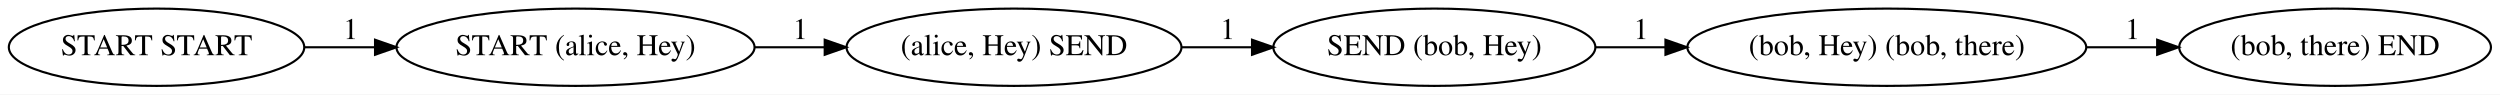
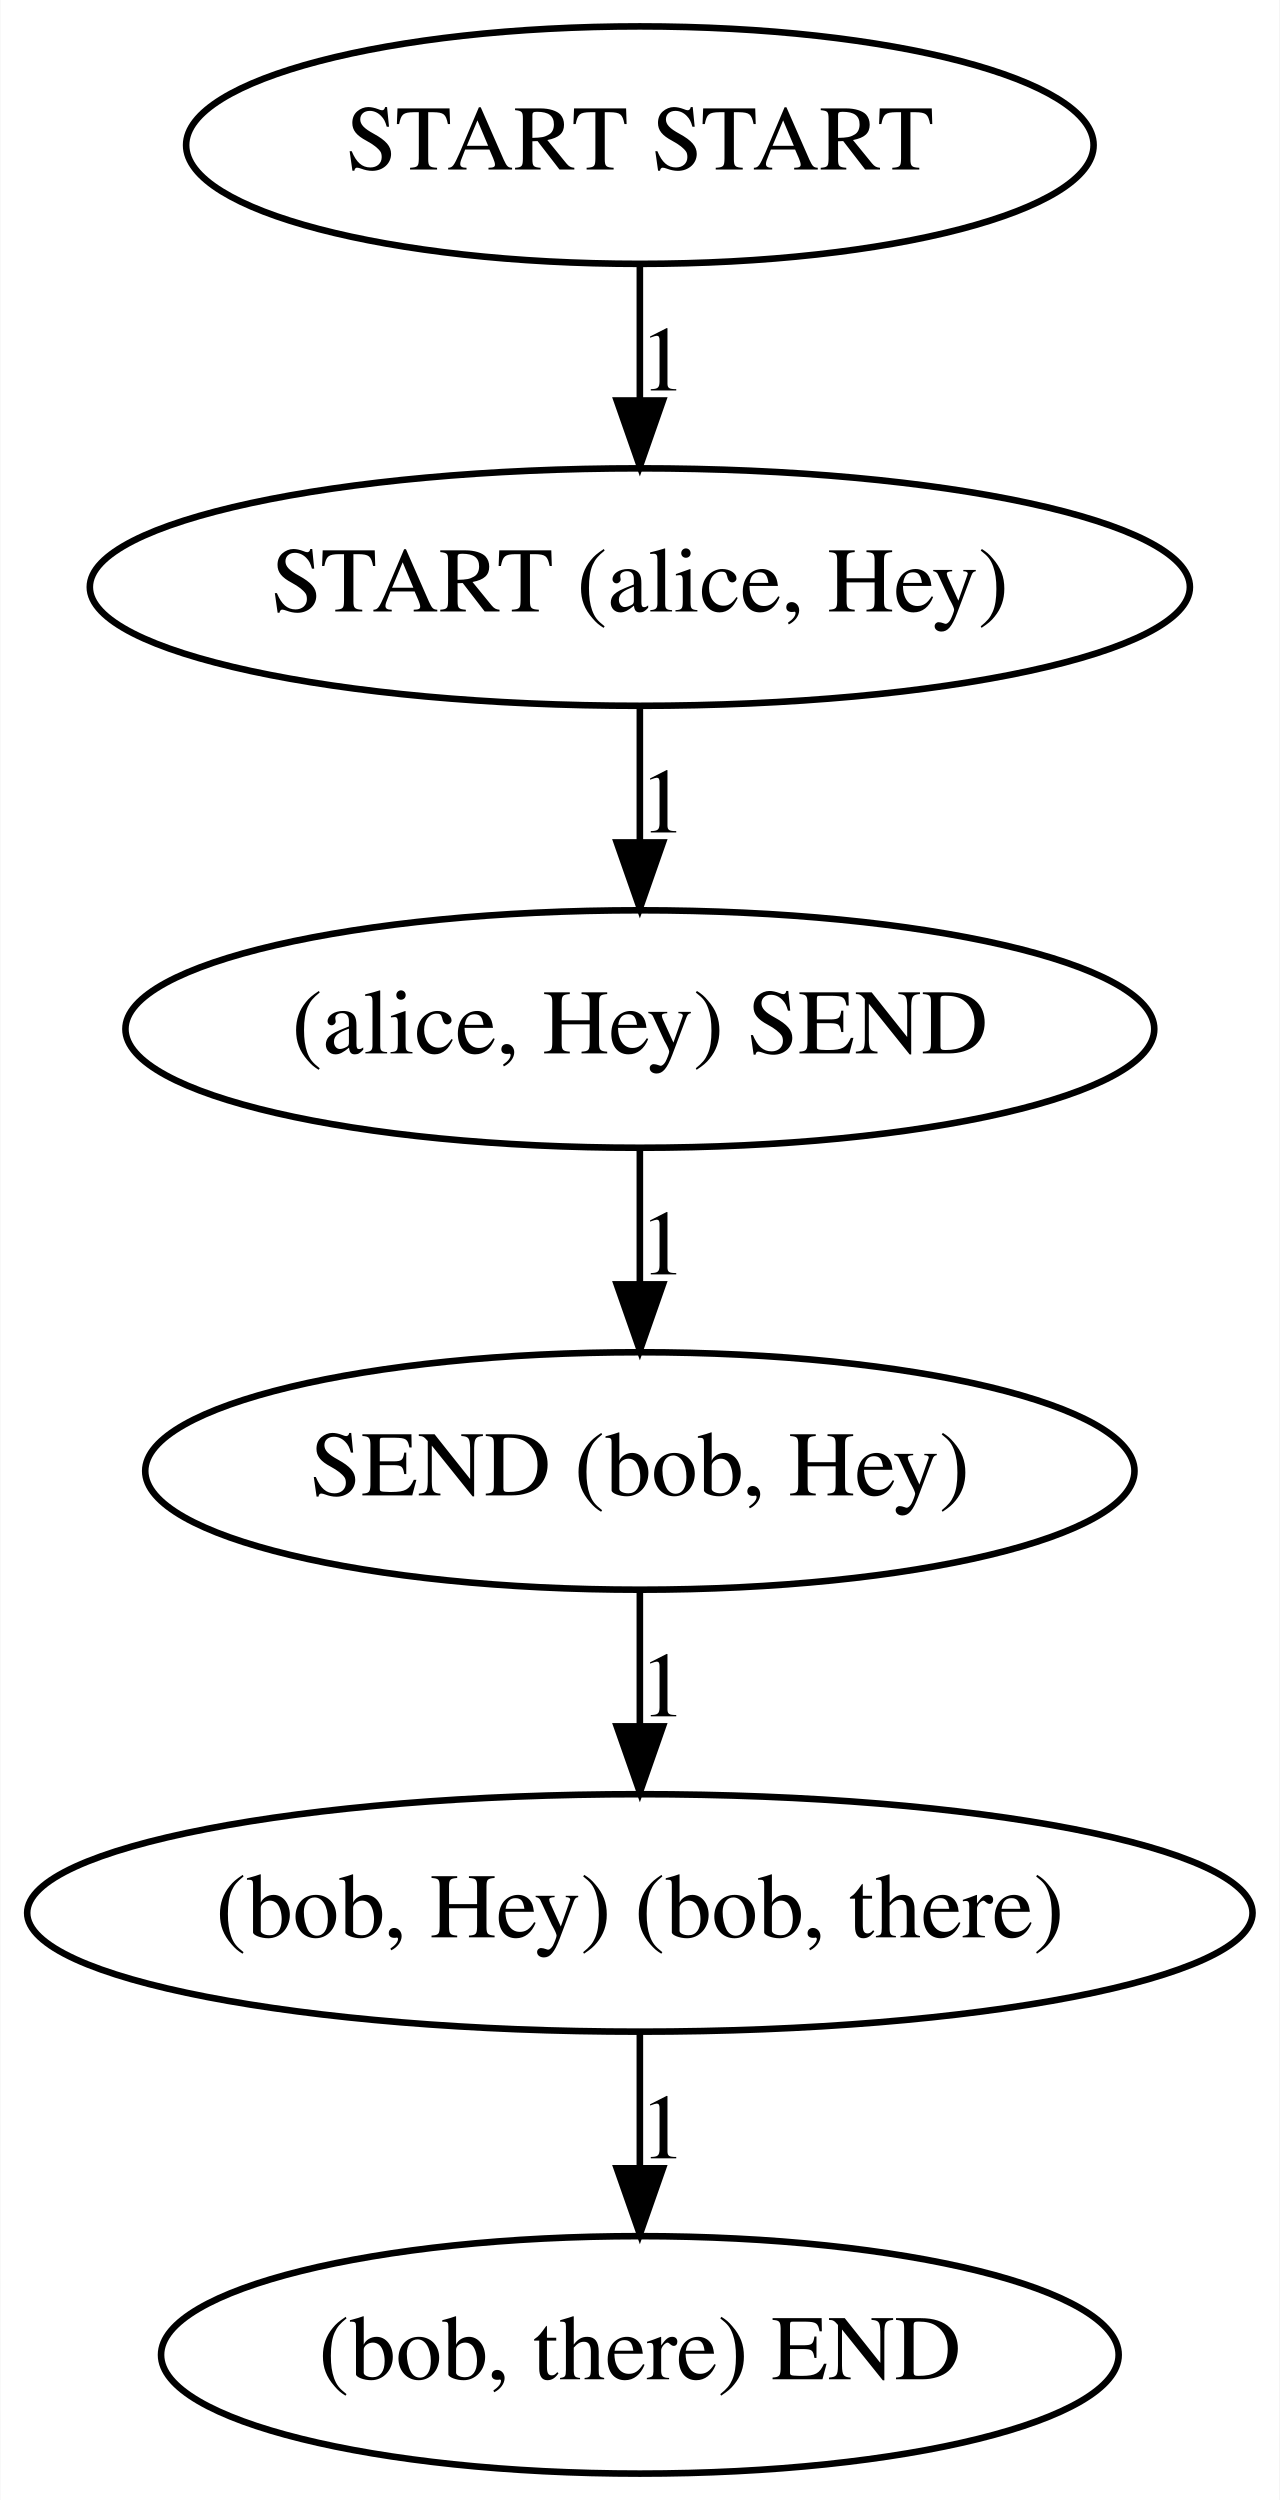
- <svg xmlns="http://www.w3.org/2000/svg" width="1164pt" height="44pt" viewBox="0.00 0.00 1164.12 44.00">
-   <g id="graph0" class="graph" transform="scale(1 1) rotate(0) translate(4 40)">
-     <polygon fill="#ffffff" stroke="transparent" points="-4,4 -4,-40 1160.117,-40 1160.117,4 -4,4" />
+ <svg xmlns="http://www.w3.org/2000/svg" width="194pt" height="379pt" viewBox="0.00 0.00 193.88 379.00">
+   <g id="graph0" class="graph" transform="scale(1 1) rotate(0) translate(4 375)">
+     <polygon fill="#ffffff" stroke="transparent" points="-4,4 -4,-375 189.883,-375 189.883,4 -4,4" />
    <g id="node1" class="node">
-       <ellipse fill="none" stroke="#000000" cx="68.894" cy="-18" rx="68.788" ry="18" />
-       <text text-anchor="middle" x="68.894" y="-14.3" font-family="Times,serif" font-size="14.00" fill="#000000">START START</text>
+       <ellipse fill="none" stroke="#000000" cx="92.942" cy="-353" rx="68.788" ry="18" />
+       <text text-anchor="middle" x="92.942" y="-349.3" font-family="Times,serif" font-size="14.00" fill="#000000">START START</text>
    </g>
    <g id="node2" class="node">
-       <ellipse fill="none" stroke="#000000" cx="263.98" cy="-18" rx="83.386" ry="18" />
-       <text text-anchor="middle" x="263.98" y="-14.3" font-family="Times,serif" font-size="14.00" fill="#000000">START (alice, Hey)</text>
+       <ellipse fill="none" stroke="#000000" cx="92.942" cy="-286" rx="83.386" ry="18" />
+       <text text-anchor="middle" x="92.942" y="-282.3" font-family="Times,serif" font-size="14.00" fill="#000000">START (alice, Hey)</text>
    </g>
    <g id="edge1" class="edge">
-       <path fill="none" stroke="#000000" d="M137.949,-18C148.523,-18 159.586,-18 170.579,-18" />
-       <polygon fill="#000000" stroke="#000000" points="170.639,-21.5 180.639,-18 170.639,-14.5 170.639,-21.5" />
-       <text text-anchor="middle" x="159.288" y="-21.8" font-family="Times,serif" font-size="14.00" fill="#000000">1</text>
+       <path fill="none" stroke="#000000" d="M92.942,-334.692C92.942,-328.488 92.942,-321.402 92.942,-314.592" />
+       <polygon fill="#000000" stroke="#000000" points="96.442,-314.286 92.942,-304.286 89.442,-314.286 96.442,-314.286" />
+       <text text-anchor="middle" x="96.442" y="-315.8" font-family="Times,serif" font-size="14.00" fill="#000000">1</text>
    </g>
    <g id="node3" class="node">
-       <ellipse fill="none" stroke="#000000" cx="468.166" cy="-18" rx="77.986" ry="18" />
-       <text text-anchor="middle" x="468.166" y="-14.3" font-family="Times,serif" font-size="14.00" fill="#000000">(alice, Hey) SEND</text>
+       <ellipse fill="none" stroke="#000000" cx="92.942" cy="-219" rx="77.986" ry="18" />
+       <text text-anchor="middle" x="92.942" y="-215.3" font-family="Times,serif" font-size="14.00" fill="#000000">(alice, Hey) SEND</text>
    </g>
    <g id="edge2" class="edge">
-       <path fill="none" stroke="#000000" d="M347.325,-18C358.022,-18 369.002,-18 379.776,-18" />
-       <polygon fill="#000000" stroke="#000000" points="380.025,-21.5 390.025,-18 380.025,-14.5 380.025,-21.5" />
-       <text text-anchor="middle" x="368.673" y="-21.8" font-family="Times,serif" font-size="14.00" fill="#000000">1</text>
+       <path fill="none" stroke="#000000" d="M92.942,-267.692C92.942,-261.488 92.942,-254.402 92.942,-247.592" />
+       <polygon fill="#000000" stroke="#000000" points="96.442,-247.286 92.942,-237.286 89.442,-247.286 96.442,-247.286" />
+       <text text-anchor="middle" x="96.442" y="-248.8" font-family="Times,serif" font-size="14.00" fill="#000000">1</text>
    </g>
    <g id="node4" class="node">
-       <ellipse fill="none" stroke="#000000" cx="663.903" cy="-18" rx="74.987" ry="18" />
-       <text text-anchor="middle" x="663.903" y="-14.3" font-family="Times,serif" font-size="14.00" fill="#000000">SEND (bob, Hey)</text>
+       <ellipse fill="none" stroke="#000000" cx="92.942" cy="-152" rx="74.987" ry="18" />
+       <text text-anchor="middle" x="92.942" y="-148.3" font-family="Times,serif" font-size="14.00" fill="#000000">SEND (bob, Hey)</text>
    </g>
    <g id="edge3" class="edge">
-       <path fill="none" stroke="#000000" d="M546.37,-18C557.022,-18 567.998,-18 578.765,-18" />
-       <polygon fill="#000000" stroke="#000000" points="579.006,-21.5 589.006,-18 579.006,-14.5 579.006,-21.5" />
-       <text text-anchor="middle" x="567.659" y="-21.8" font-family="Times,serif" font-size="14.00" fill="#000000">1</text>
+       <path fill="none" stroke="#000000" d="M92.942,-200.692C92.942,-194.488 92.942,-187.402 92.942,-180.592" />
+       <polygon fill="#000000" stroke="#000000" points="96.442,-180.286 92.942,-170.286 89.442,-180.286 96.442,-180.286" />
+       <text text-anchor="middle" x="96.442" y="-181.8" font-family="Times,serif" font-size="14.00" fill="#000000">1</text>
    </g>
    <g id="node5" class="node">
-       <ellipse fill="none" stroke="#000000" cx="874.588" cy="-18" rx="92.883" ry="18" />
-       <text text-anchor="middle" x="874.588" y="-14.3" font-family="Times,serif" font-size="14.00" fill="#000000">(bob, Hey) (bob, there)</text>
+       <ellipse fill="none" stroke="#000000" cx="92.942" cy="-85" rx="92.883" ry="18" />
+       <text text-anchor="middle" x="92.942" y="-81.3" font-family="Times,serif" font-size="14.00" fill="#000000">(bob, Hey) (bob, there)</text>
    </g>
    <g id="edge4" class="edge">
-       <path fill="none" stroke="#000000" d="M738.775,-18C749.37,-18 760.415,-18 771.428,-18" />
-       <polygon fill="#000000" stroke="#000000" points="771.519,-21.5 781.519,-18 771.519,-14.5 771.519,-21.5" />
-       <text text-anchor="middle" x="760.146" y="-21.8" font-family="Times,serif" font-size="14.00" fill="#000000">1</text>
+       <path fill="none" stroke="#000000" d="M92.942,-133.692C92.942,-127.488 92.942,-120.402 92.942,-113.592" />
+       <polygon fill="#000000" stroke="#000000" points="96.442,-113.286 92.942,-103.286 89.442,-113.286 96.442,-113.286" />
+       <text text-anchor="middle" x="96.442" y="-114.8" font-family="Times,serif" font-size="14.00" fill="#000000">1</text>
    </g>
    <g id="node6" class="node">
-       <ellipse fill="none" stroke="#000000" cx="1083.323" cy="-18" rx="72.588" ry="18" />
-       <text text-anchor="middle" x="1083.323" y="-14.3" font-family="Times,serif" font-size="14.00" fill="#000000">(bob, there) END</text>
+       <ellipse fill="none" stroke="#000000" cx="92.942" cy="-18" rx="72.588" ry="18" />
+       <text text-anchor="middle" x="92.942" y="-14.3" font-family="Times,serif" font-size="14.00" fill="#000000">(bob, there) END</text>
    </g>
    <g id="edge5" class="edge">
-       <path fill="none" stroke="#000000" d="M967.662,-18C978.537,-18 989.577,-18 1000.303,-18" />
-       <polygon fill="#000000" stroke="#000000" points="1000.476,-21.5 1010.476,-18 1000.475,-14.5 1000.476,-21.5" />
-       <text text-anchor="middle" x="989.029" y="-21.8" font-family="Times,serif" font-size="14.00" fill="#000000">1</text>
+       <path fill="none" stroke="#000000" d="M92.942,-66.692C92.942,-60.488 92.942,-53.402 92.942,-46.592" />
+       <polygon fill="#000000" stroke="#000000" points="96.442,-46.286 92.942,-36.286 89.442,-46.286 96.442,-46.286" />
+       <text text-anchor="middle" x="96.442" y="-47.8" font-family="Times,serif" font-size="14.00" fill="#000000">1</text>
    </g>
  </g>
</svg>
